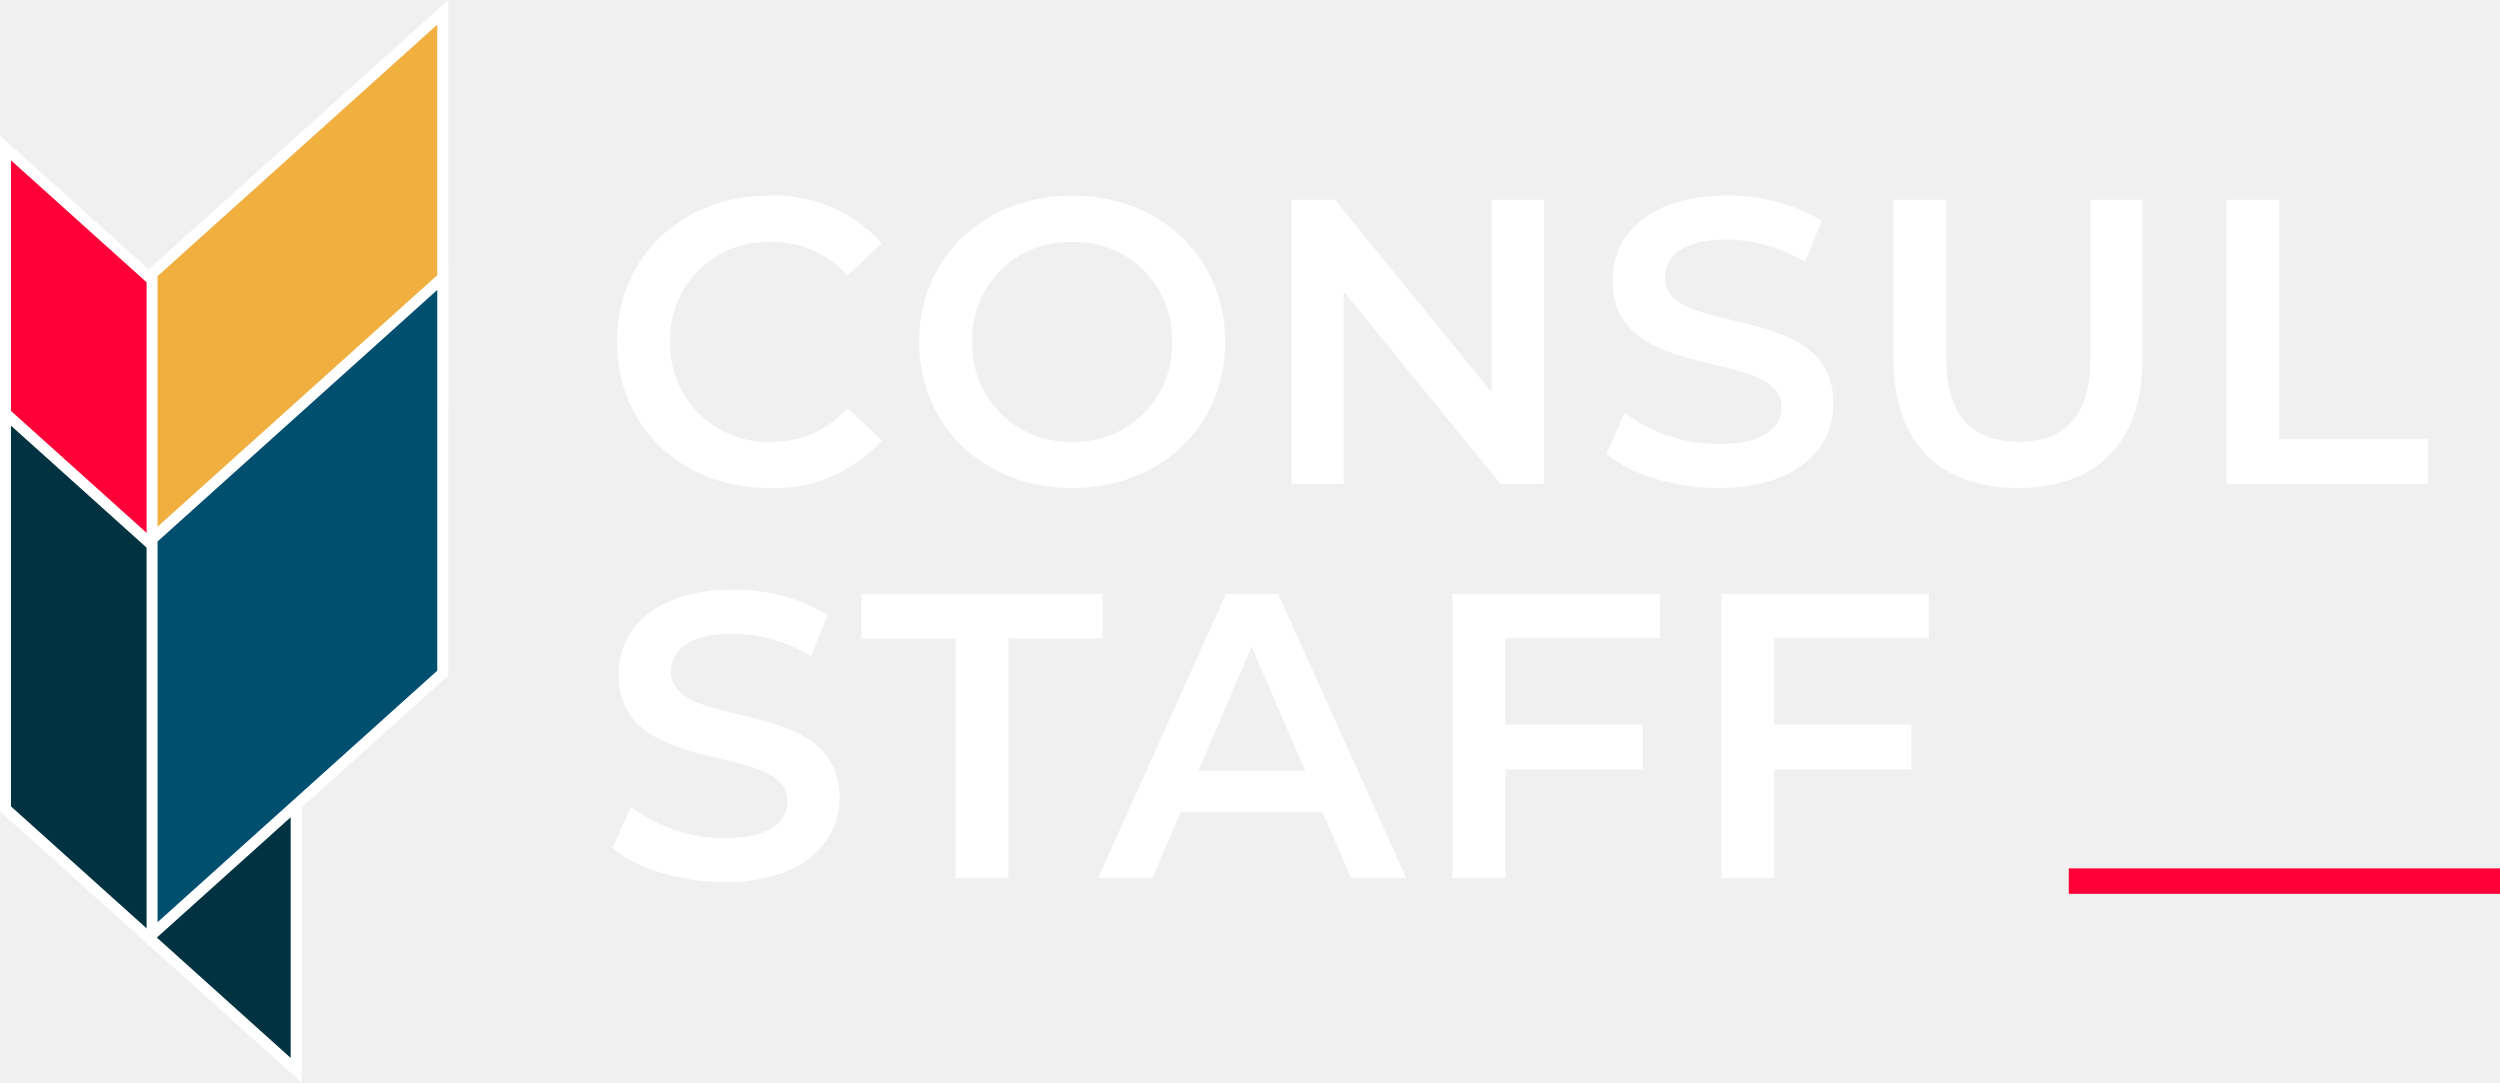
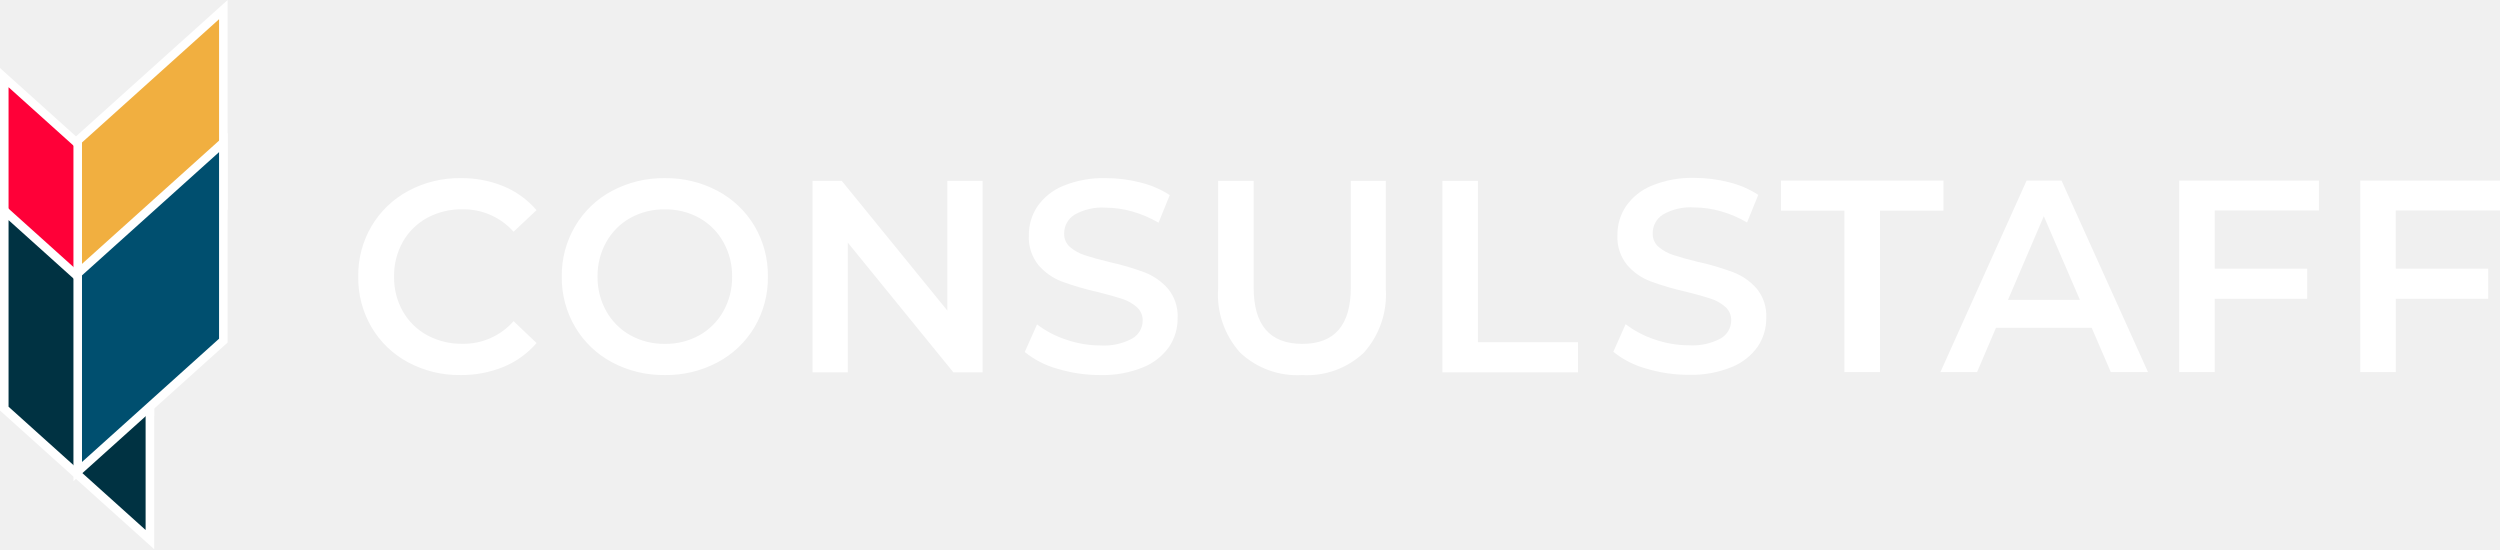
- <svg xmlns="http://www.w3.org/2000/svg" width="227.817" height="98.649" viewBox="0 0 227.817 98.649">
-   <g id="Group_485" data-name="Group 485" transform="translate(-140.159 -620.522)">
-     <path id="Path_1943" data-name="Path 1943" d="M11.507.37c7.1,0,10.471-3.552,10.471-7.7,0-9.509-15.355-5.92-15.355-11.433,0-1.961,1.628-3.515,5.624-3.515a14.393,14.393,0,0,1,7.141,2.035l1.517-3.737a16.375,16.375,0,0,0-8.621-2.294c-7.1,0-10.434,3.552-10.434,7.733,0,9.62,15.392,5.957,15.392,11.544,0,1.924-1.7,3.367-5.735,3.367A14.351,14.351,0,0,1,2.96-6.475L1.295-2.738C3.441-.888,7.474.37,11.507.37ZM32.56,0h4.81V-21.83h8.584V-25.9H23.976v4.07H32.56ZM68.6,0H73.63L61.938-25.9H57.2L45.547,0H50.5l2.553-5.994h12.95ZM54.686-9.768,59.533-21.09,64.417-9.768Zm42.069-12.1V-25.9H77.848V0h4.81V-9.916H95.164v-4.07H82.658v-7.881Zm24.494,0V-25.9H102.342V0h4.81V-9.916h12.506v-4.07H107.152v-7.881Z" transform="translate(194.682 700.536)" fill="#fff" />
-     <path id="Path_1942" data-name="Path 1942" d="M15.54.37A13.145,13.145,0,0,0,25.826-3.959l-3.108-2.96A9,9,0,0,1,15.8-3.848a8.842,8.842,0,0,1-9.25-9.1,8.842,8.842,0,0,1,9.25-9.1,9.1,9.1,0,0,1,6.919,3.034l3.108-2.923A13.12,13.12,0,0,0,15.577-26.27C7.622-26.27,1.7-20.683,1.7-12.95S7.622.37,15.54.37Zm27.639,0c8.029,0,13.949-5.624,13.949-13.32s-5.92-13.32-13.949-13.32S29.23-20.609,29.23-12.95,35.15.37,43.179.37Zm0-4.218a8.826,8.826,0,0,1-9.1-9.1,8.826,8.826,0,0,1,9.1-9.1,8.826,8.826,0,0,1,9.1,9.1A8.826,8.826,0,0,1,43.179-3.848ZM81.4-25.9V-8.362L67.118-25.9H63.159V0h4.773V-17.538L82.214,0h3.959V-25.9ZM102.083.37c7.1,0,10.471-3.552,10.471-7.7,0-9.509-15.355-5.92-15.355-11.433,0-1.961,1.628-3.515,5.624-3.515a14.393,14.393,0,0,1,7.141,2.035l1.517-3.737a16.375,16.375,0,0,0-8.621-2.294c-7.1,0-10.434,3.552-10.434,7.733,0,9.62,15.392,5.957,15.392,11.544,0,1.924-1.7,3.367-5.735,3.367a14.351,14.351,0,0,1-8.547-2.849L91.871-2.738C94.017-.888,98.05.37,102.083.37Zm27.306,0c7.067,0,11.322-4.107,11.322-11.655V-25.9h-4.736v14.43c0,5.328-2.368,7.622-6.549,7.622s-6.586-2.294-6.586-7.622V-25.9h-4.81v14.615C118.03-3.737,122.285.37,129.389.37ZM148.37,0h18.352V-4.07H153.18V-25.9h-4.81Z" transform="translate(194.682 664.623)" fill="#fff" />
-     <path id="Path_20" data-name="Path 20" d="M167.147,703.639l-26.488-23.821V643.779L167.147,667.6Z" transform="translate(0 -9.767)" fill="#ff0038" stroke="#fff" stroke-width="1" />
-     <path id="Path_21" data-name="Path 21" d="M191.053,621.644l-26.488,23.821V681.5l26.488-23.821Z" transform="translate(-10.548)" fill="#f1af40" stroke="#fff" stroke-width="1" />
-     <path id="Path_22" data-name="Path 22" d="M167.147,746.907l-26.488-23.821V687.047l26.488,23.821Z" transform="translate(0 -28.858)" fill="#003242" stroke="#fff" stroke-width="1" />
-     <path id="Path_23" data-name="Path 23" d="M191.053,664.912l-26.488,23.821v36.038l26.488-23.821Z" transform="translate(-10.548 -19.091)" fill="#004f6f" stroke="#fff" stroke-width="1" />
-     <rect id="Rectangle_1" data-name="Rectangle 1" width="39.296" height="2.318" transform="translate(328.68 699.656)" fill="#ff0038" />
+ <svg xmlns="http://www.w3.org/2000/svg" width="175.41" height="38.533">
+   <g id="Group_1775" data-name="Group 1775" transform="translate(-140.359 -620.97)">
+     <g id="Group_1777" data-name="Group 1777" transform="translate(165.494 633.452)" fill="#fff">
+       <path id="Path_1322" data-name="Path 1322" d="M5.646 6.717a10.248 10.248 0 01-3-.441A6.268 6.268 0 01.35 5.1l.864-1.938a6.8 6.8 0 002.024 1.07 7.361 7.361 0 002.408.413 4.162 4.162 0 002.236-.48A1.453 1.453 0 008.621 2.9a1.226 1.226 0 00-.413-.95 2.9 2.9 0 00-1.046-.585q-.633-.211-1.727-.48A20.132 20.132 0 012.95.154 4.09 4.09 0 011.319-.988a3.076 3.076 0 01-.681-2.1 3.584 3.584 0 01.6-2.025 4.09 4.09 0 011.827-1.45A7.386 7.386 0 016.049-7.1a9.638 9.638 0 012.418.307 6.683 6.683 0 012.053.883l-.786 1.938a7.762 7.762 0 00-1.842-.787 6.891 6.891 0 00-1.862-.269 3.888 3.888 0 00-2.2.5A1.539 1.539 0 003.113-3.2a1.2 1.2 0 00.413.94 2.981 2.981 0 001.046.576q.633.211 1.727.48a18.174 18.174 0 012.456.72A4.207 4.207 0 0110.4.653a3.009 3.009 0 01.681 2.072 3.539 3.539 0 01-.6 2.015A4.112 4.112 0 018.64 6.179a7.456 7.456 0 01-2.994.538zM16.565-4.8h-4.452v-2.108h11.4V-4.8H19.06V6.525h-2.495zm17.348 8.216H27.2l-1.328 3.109H23.3l6.046-13.433H31.8l6.066 13.433h-2.61zm-.825-1.957l-2.533-5.872-2.514 5.872zm9.461-6.275v4.087h6.486v2.111h-6.487v5.143h-2.494V-6.908h9.806v2.092zm12.7 0v4.087h6.486v2.111h-6.483v5.143h-2.495V-6.908h9.806v2.092z" transform="translate(87.712 7.1)" />
+       <path id="Path_1323" data-name="Path 1323" d="M7.637 6.717a7.565 7.565 0 01-3.675-.892 6.578 6.578 0 01-2.571-2.467A6.841 6.841 0 01.46-.192a6.787 6.787 0 01.94-3.55 6.647 6.647 0 012.581-2.466A7.565 7.565 0 017.656-7.1a7.665 7.665 0 013.013.576 6.145 6.145 0 012.3 1.67L11.36-3.339a4.7 4.7 0 00-3.589-1.573 5.031 5.031 0 00-2.475.6 4.355 4.355 0 00-1.708 1.683 4.824 4.824 0 00-.614 2.437 4.824 4.824 0 00.614 2.437A4.355 4.355 0 005.3 3.924a5.031 5.031 0 002.475.6 4.675 4.675 0 003.585-1.588l1.612 1.535a6.129 6.129 0 01-2.312 1.67 7.736 7.736 0 01-3.023.576zm14.335 0a7.66 7.66 0 01-3.7-.892 6.608 6.608 0 01-2.591-2.475 6.8 6.8 0 01-.94-3.541 6.8 6.8 0 01.94-3.541 6.608 6.608 0 012.591-2.475 7.66 7.66 0 013.7-.892 7.66 7.66 0 013.7.892 6.629 6.629 0 012.591 2.466 6.787 6.787 0 01.94 3.55 6.787 6.787 0 01-.94 3.55 6.629 6.629 0 01-2.591 2.466 7.66 7.66 0 01-3.7.892zm0-2.188a4.846 4.846 0 002.418-.6 4.372 4.372 0 001.689-1.689 4.839 4.839 0 00.614-2.428 4.839 4.839 0 00-.614-2.427 4.372 4.372 0 00-1.689-1.693 4.846 4.846 0 00-2.418-.6 4.846 4.846 0 00-2.418.6 4.372 4.372 0 00-1.689 1.689 4.839 4.839 0 00-.614 2.427 4.839 4.839 0 00.614 2.428 4.372 4.372 0 001.689 1.689 4.846 4.846 0 002.418.604zM44.27-6.908V6.525h-2.053l-7.407-9.1v9.1h-2.476V-6.908h2.053l7.407 9.1v-9.1zm8.252 13.625a10.248 10.248 0 01-3-.441A6.268 6.268 0 0147.225 5.1l.864-1.938a6.8 6.8 0 002.025 1.065 7.361 7.361 0 002.408.413 4.162 4.162 0 002.236-.48A1.453 1.453 0 0055.5 2.9a1.226 1.226 0 00-.413-.95 2.9 2.9 0 00-1.046-.585q-.633-.211-1.727-.48a20.132 20.132 0 01-2.488-.731 4.09 4.09 0 01-1.632-1.142 3.076 3.076 0 01-.681-2.1 3.584 3.584 0 01.6-2.025 4.09 4.09 0 011.823-1.449 7.386 7.386 0 012.989-.538 9.638 9.638 0 012.418.307 6.683 6.683 0 012.057.883l-.787 1.938a7.762 7.762 0 00-1.842-.787 6.891 6.891 0 00-1.861-.269 3.888 3.888 0 00-2.2.5 1.539 1.539 0 00-.72 1.324 1.2 1.2 0 00.413.94 2.981 2.981 0 001.046.576q.633.211 1.727.48a18.174 18.174 0 012.456.72A4.206 4.206 0 0157.271.653a3.009 3.009 0 01.681 2.072 3.539 3.539 0 01-.6 2.015 4.112 4.112 0 01-1.833 1.439 7.456 7.456 0 01-2.997.538zm14.162 0a5.842 5.842 0 01-4.337-1.564A6.086 6.086 0 0160.792.672v-7.58h2.495V.576q0 3.953 3.416 3.953 3.4 0 3.4-3.953v-7.484h2.456v7.58a6.109 6.109 0 01-1.545 4.481 5.808 5.808 0 01-4.33 1.564zm9.844-13.625h2.495V4.414h7.023v2.111h-9.518z" transform="translate(-.46 7.116)" />
+     </g>
+     <path id="Path_20" data-name="Path 20" d="M150.876 649.505l-10.217-9.189v-13.9l10.217 9.189z" fill="#ff0038" stroke="#fff" stroke-width=".6" />
+     <path id="Path_21" data-name="Path 21" d="M156.029 621.644l-10.217 9.189v13.9l10.217-9.189z" fill="#f1af40" stroke="#fff" stroke-width=".6" />
+     <path id="Path_22" data-name="Path 22" d="M150.876 658.83l-10.217-9.189v-13.9l10.217 9.189z" fill="#003242" stroke="#fff" stroke-width=".6" />
+     <path id="Path_23" data-name="Path 23" d="M156.029 630.97l-10.217 9.188v13.9l10.217-9.189z" fill="#004f6f" stroke="#fff" stroke-width=".6" />
  </g>
</svg>
